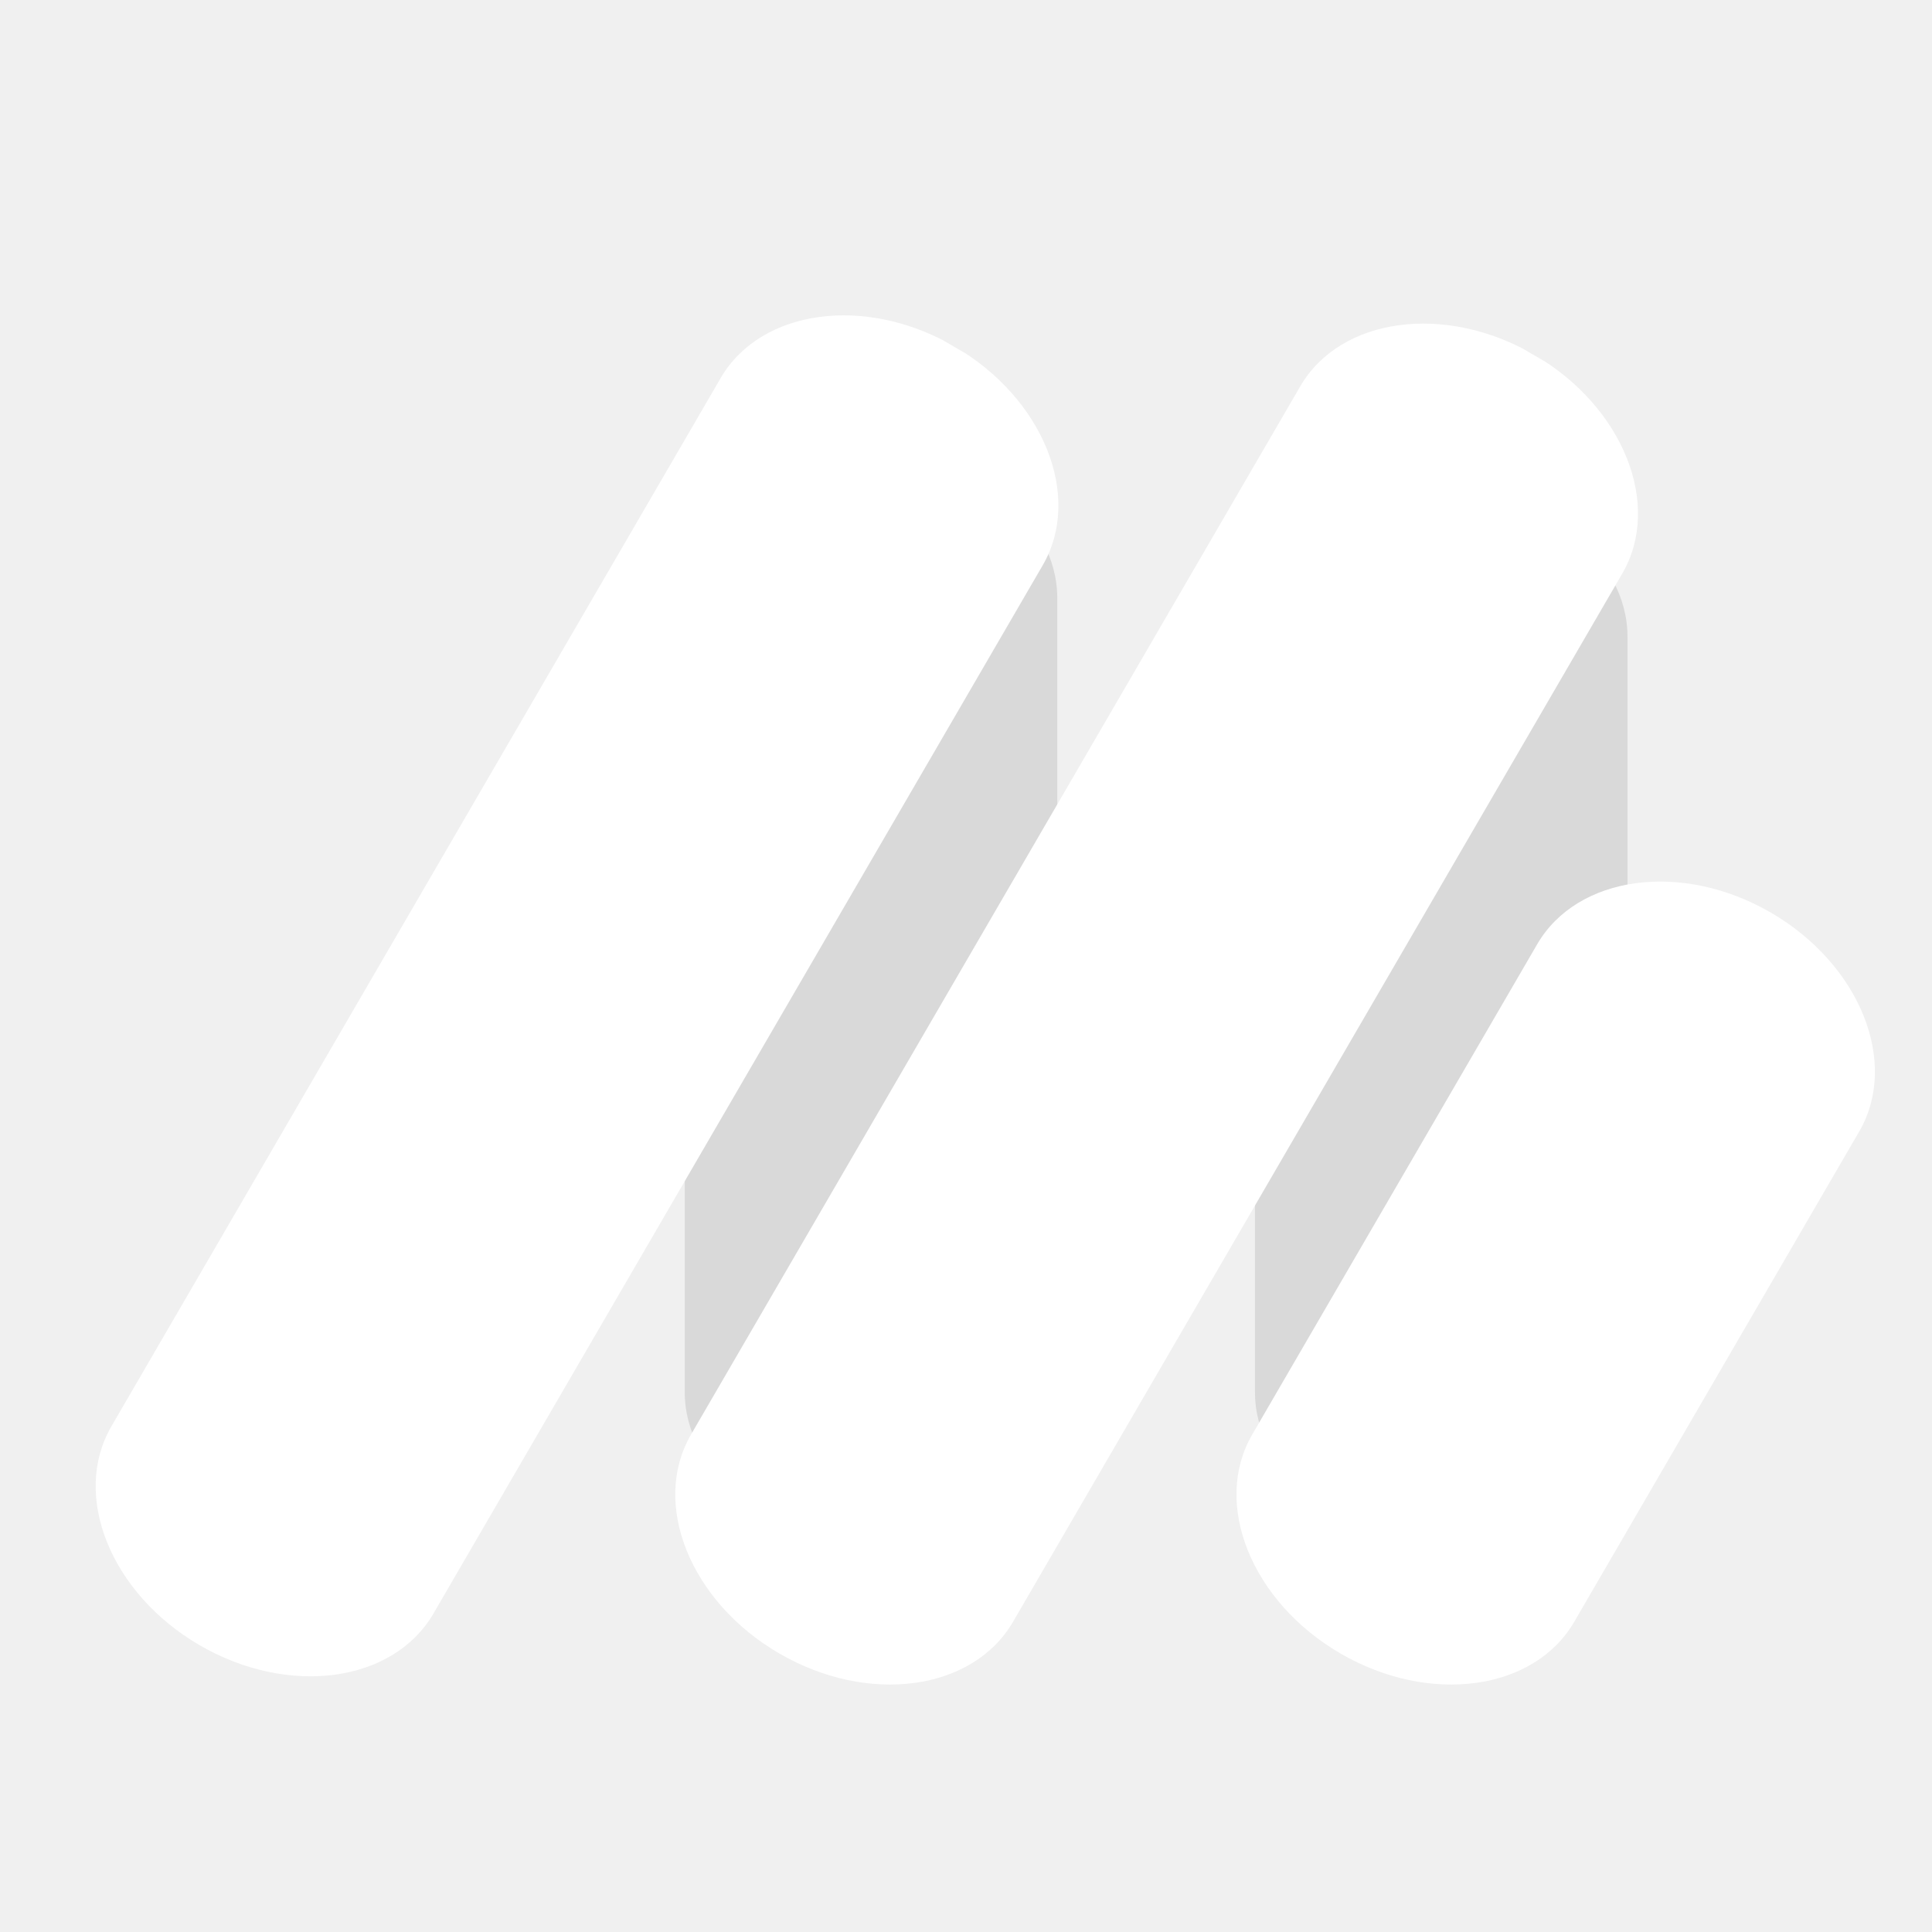
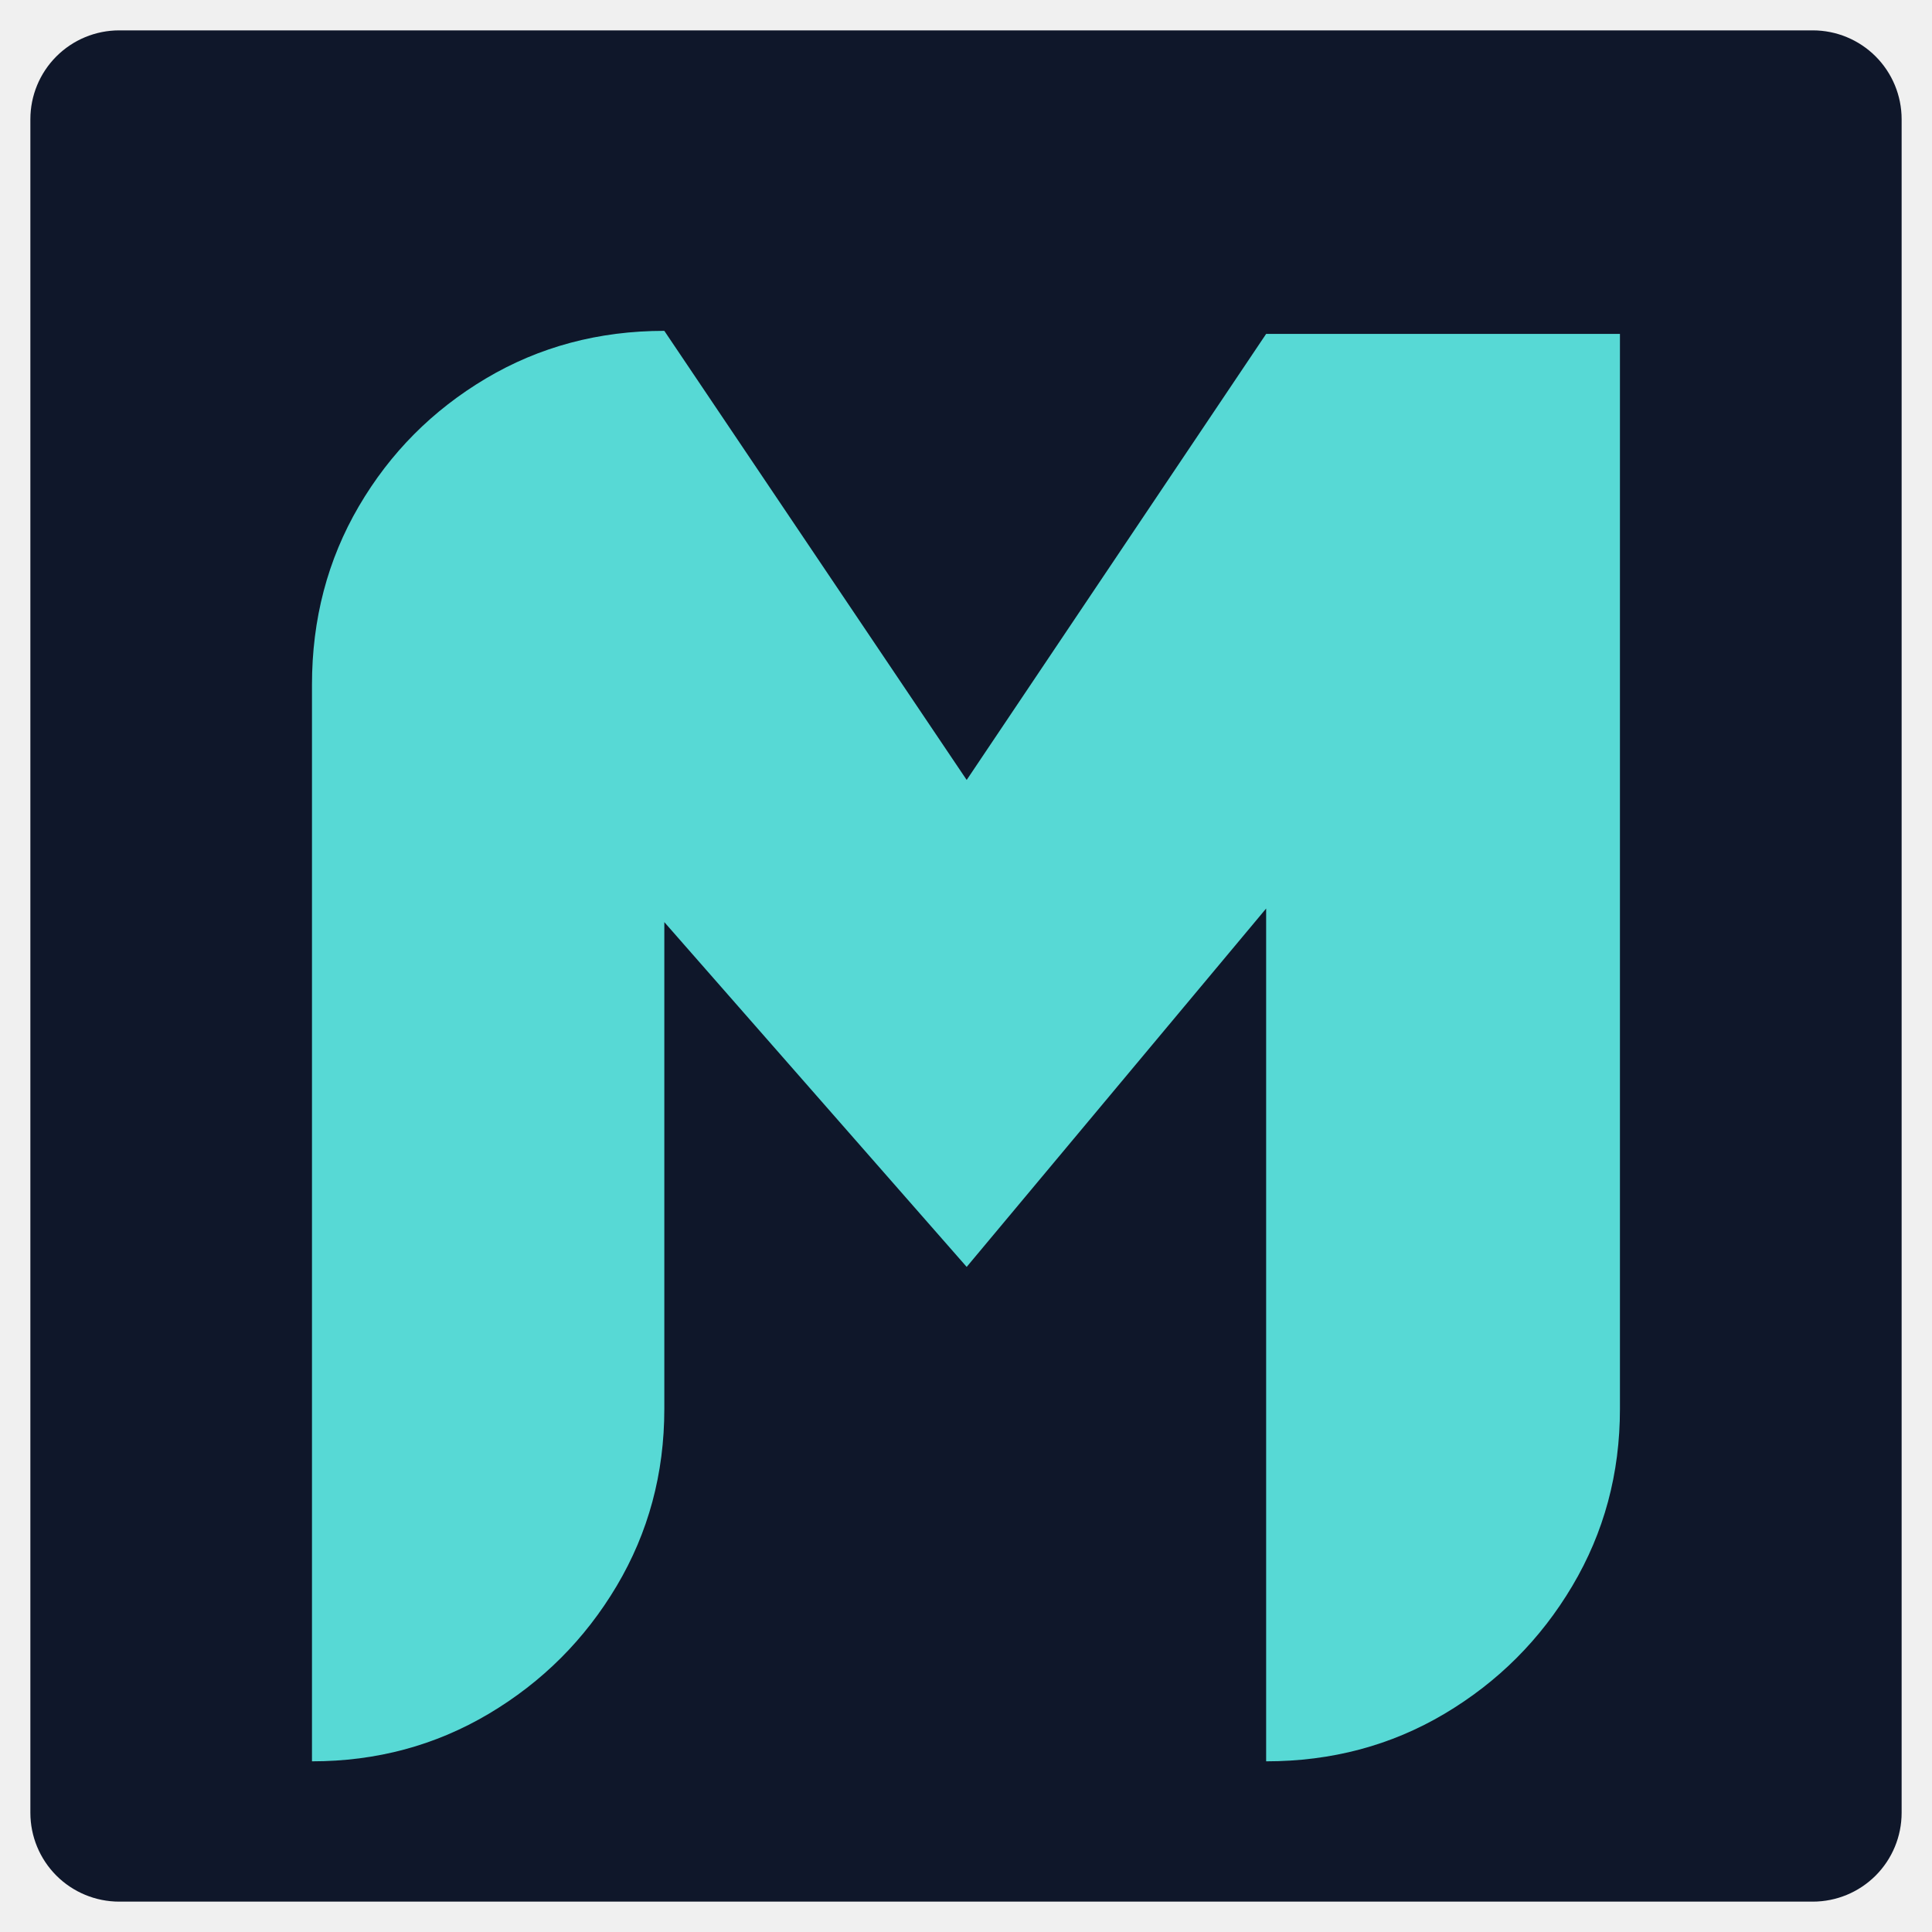
<svg xmlns="http://www.w3.org/2000/svg" width="500" zoomAndPan="magnify" viewBox="0 0 375 375" height="500" preserveAspectRatio="xMidYMid meet" version="1.0">
  <defs>
-     <clipPath id="2c689767b6">
-       <path d="M 132.91 88 L 205.219 88 L 205.219 298.328 L 132.91 298.328 Z M 132.91 88 " clip-rule="nonzero" />
+     <g />
+     <clipPath id="e7737856b2">
+       <path d="M 5.895 5.895 L 369.105 5.895 L 369.105 369.105 L 5.895 369.105 Z M 5.895 5.895 " clip-rule="nonzero" />
    </clipPath>
-     <clipPath id="1f2b9c78d0">
-       <path d="M 132.91 116.141 C 132.91 100.609 149.098 88.016 169.066 88.016 C 189.031 88.016 205.219 100.609 205.219 116.141 L 205.219 270.203 C 205.219 285.738 189.031 298.328 169.066 298.328 C 149.098 298.328 132.91 285.738 132.91 270.203 Z M 132.91 116.141 " clip-rule="nonzero" />
-     </clipPath>
-     <clipPath id="b48724e3f2">
-       <path d="M 243.59 95.25 L 315.898 95.25 L 315.898 298.328 L 243.59 298.328 Z M 243.59 95.25 " clip-rule="nonzero" />
-     </clipPath>
-     <clipPath id="978261430f">
-       <path d="M 243.59 123.641 C 243.59 108.109 259.777 95.516 279.742 95.516 C 299.711 95.516 315.898 108.109 315.898 123.641 L 315.898 270.203 C 315.898 285.738 299.711 298.328 279.742 298.328 C 259.777 298.328 243.59 285.738 243.59 270.203 Z M 243.59 123.641 " clip-rule="nonzero" />
-     </clipPath>
-     <clipPath id="44796a2224">
-       <path d="M 18 61 L 206 61 L 206 326 L 18 326 Z M 18 61 " clip-rule="nonzero" />
-     </clipPath>
-     <clipPath id="efbd09edfd">
-       <path d="M 7.492 301.164 L 154.105 48.906 L 216.617 85.242 L 70.004 337.5 Z M 7.492 301.164 " clip-rule="nonzero" />
-     </clipPath>
-     <clipPath id="5ccd688779">
-       <path d="M 139.867 73.398 C 147.676 59.969 167.996 57.215 185.258 67.25 C 202.523 77.281 210.188 96.305 202.383 109.734 L 84.137 313.184 C 76.332 326.609 56.012 329.363 38.75 319.332 C 21.484 309.297 13.816 290.277 21.625 276.848 Z M 139.867 73.398 " clip-rule="nonzero" />
-     </clipPath>
-     <clipPath id="8d7ca8465e">
-       <path d="M 131 62 L 318 62 L 318 327 L 131 327 Z M 131 62 " clip-rule="nonzero" />
-     </clipPath>
-     <clipPath id="cd5e2d5253">
-       <path d="M 119.992 302.766 L 266.605 50.508 L 329.117 86.84 L 182.504 339.098 Z M 119.992 302.766 " clip-rule="nonzero" />
-     </clipPath>
-     <clipPath id="81875c91fb">
-       <path d="M 252.367 75 C 260.176 61.57 280.496 58.816 297.758 68.852 C 315.023 78.883 322.688 97.902 314.883 111.332 L 196.637 314.781 C 188.832 328.211 168.512 330.965 151.25 320.93 C 133.984 310.898 126.316 291.879 134.125 278.449 Z M 252.367 75 " clip-rule="nonzero" />
-     </clipPath>
-     <clipPath id="5b2ea78a1b">
-       <path d="M 239 171 L 364 171 L 364 327 L 239 327 Z M 239 171 " clip-rule="nonzero" />
-     </clipPath>
-     <clipPath id="bf4ab8d2b8">
-       <path d="M 228.918 302.766 L 312.516 158.934 L 375.031 195.266 L 291.434 339.098 Z M 228.918 302.766 " clip-rule="nonzero" />
-     </clipPath>
-     <clipPath id="284a831131">
-       <path d="M 298.352 183.301 C 306.156 169.871 326.48 167.117 343.742 177.148 C 361.004 187.184 368.672 206.203 360.867 219.633 L 305.566 314.781 C 297.762 328.211 277.438 330.965 260.176 320.934 C 242.914 310.898 235.246 291.879 243.051 278.449 Z M 298.352 183.301 " clip-rule="nonzero" />
+     <clipPath id="9ed37823a3">
+       <path d="M 23.145 5.895 L 351.855 5.895 C 356.434 5.895 360.82 7.711 364.055 10.945 C 367.289 14.18 369.105 18.566 369.105 23.145 L 369.105 351.855 C 369.105 356.434 367.289 360.82 364.055 364.055 C 360.82 367.289 356.434 369.105 351.855 369.105 L 23.145 369.105 C 18.566 369.105 14.18 367.289 10.945 364.055 C 7.711 360.82 5.895 356.434 5.895 351.855 L 5.895 23.145 C 5.895 18.566 7.711 14.18 10.945 10.945 C 14.18 7.711 18.566 5.895 23.145 5.895 Z M 23.145 5.895 " clip-rule="nonzero" />
    </clipPath>
  </defs>
-   <g clip-path="url(#2c689767b6)">
-     <g clip-path="url(#1f2b9c78d0)">
-       <path fill="#d9d9d9" d="M 132.91 298.328 L 132.91 87.906 L 205.219 87.906 L 205.219 298.328 Z M 132.91 298.328 " fill-opacity="1" fill-rule="nonzero" />
+   <g clip-path="url(#e7737856b2)">
+     <g clip-path="url(#9ed37823a3)">
+       <path fill="#0f172a" d="M 5.895 5.895 L 369.105 5.895 L 369.105 369.105 L 5.895 369.105 Z M 5.895 5.895 " fill-opacity="1" fill-rule="nonzero" />
    </g>
  </g>
-   <g clip-path="url(#b48724e3f2)">
-     <g clip-path="url(#978261430f)">
-       <path fill="#d9d9d9" d="M 243.59 298.328 L 243.59 95.531 L 315.898 95.531 L 315.898 298.328 Z M 243.59 298.328 " fill-opacity="1" fill-rule="nonzero" />
-     </g>
-   </g>
-   <g clip-path="url(#44796a2224)">
-     <g clip-path="url(#efbd09edfd)">
-       <g clip-path="url(#5ccd688779)">
-         <path fill="#ffffff" d="M 7.492 301.164 L 153.961 49.152 L 216.477 85.484 L 70.004 337.5 Z M 7.492 301.164 " fill-opacity="1" fill-rule="nonzero" />
-       </g>
-     </g>
-   </g>
-   <g clip-path="url(#8d7ca8465e)">
-     <g clip-path="url(#cd5e2d5253)">
-       <g clip-path="url(#81875c91fb)">
-         <path fill="#ffffff" d="M 119.992 302.766 L 266.461 50.75 L 328.977 87.086 L 182.504 339.098 Z M 119.992 302.766 " fill-opacity="1" fill-rule="nonzero" />
-       </g>
-     </g>
-   </g>
-   <g clip-path="url(#5b2ea78a1b)">
-     <g clip-path="url(#bf4ab8d2b8)">
-       <g clip-path="url(#284a831131)">
-         <path fill="#ffffff" d="M 228.918 302.766 L 312.516 158.934 L 375.031 195.266 L 291.434 339.098 Z M 228.918 302.766 " fill-opacity="1" fill-rule="nonzero" />
+   <g fill="#57d9d5" fill-opacity="1">
+     <g transform="translate(45.58515, 340.7008)">
+       <g>
+         <path d="M 200.172 -275.891 L 268.844 -275.891 L 268.844 -67.219 C 268.844 -54.688 265.758 -43.234 259.594 -32.859 C 253.438 -22.492 245.172 -14.227 234.797 -8.062 C 224.43 -1.906 212.891 1.172 200.172 1.172 L 200.172 -164.359 L 142.047 -94.797 L 83.359 -161.719 L 83.359 -67.219 C 83.359 -54.688 80.273 -43.234 74.109 -32.859 C 67.941 -22.492 59.672 -14.227 49.297 -8.062 C 38.93 -1.906 27.488 1.172 14.969 1.172 L 14.969 -207.797 C 14.969 -220.516 18 -232.055 24.062 -242.422 C 30.133 -252.797 38.352 -261.066 48.719 -267.234 C 59.094 -273.398 70.641 -276.484 83.359 -276.484 L 142.047 -189.312 Z M 200.172 -275.891 " />
      </g>
    </g>
  </g>
</svg>
